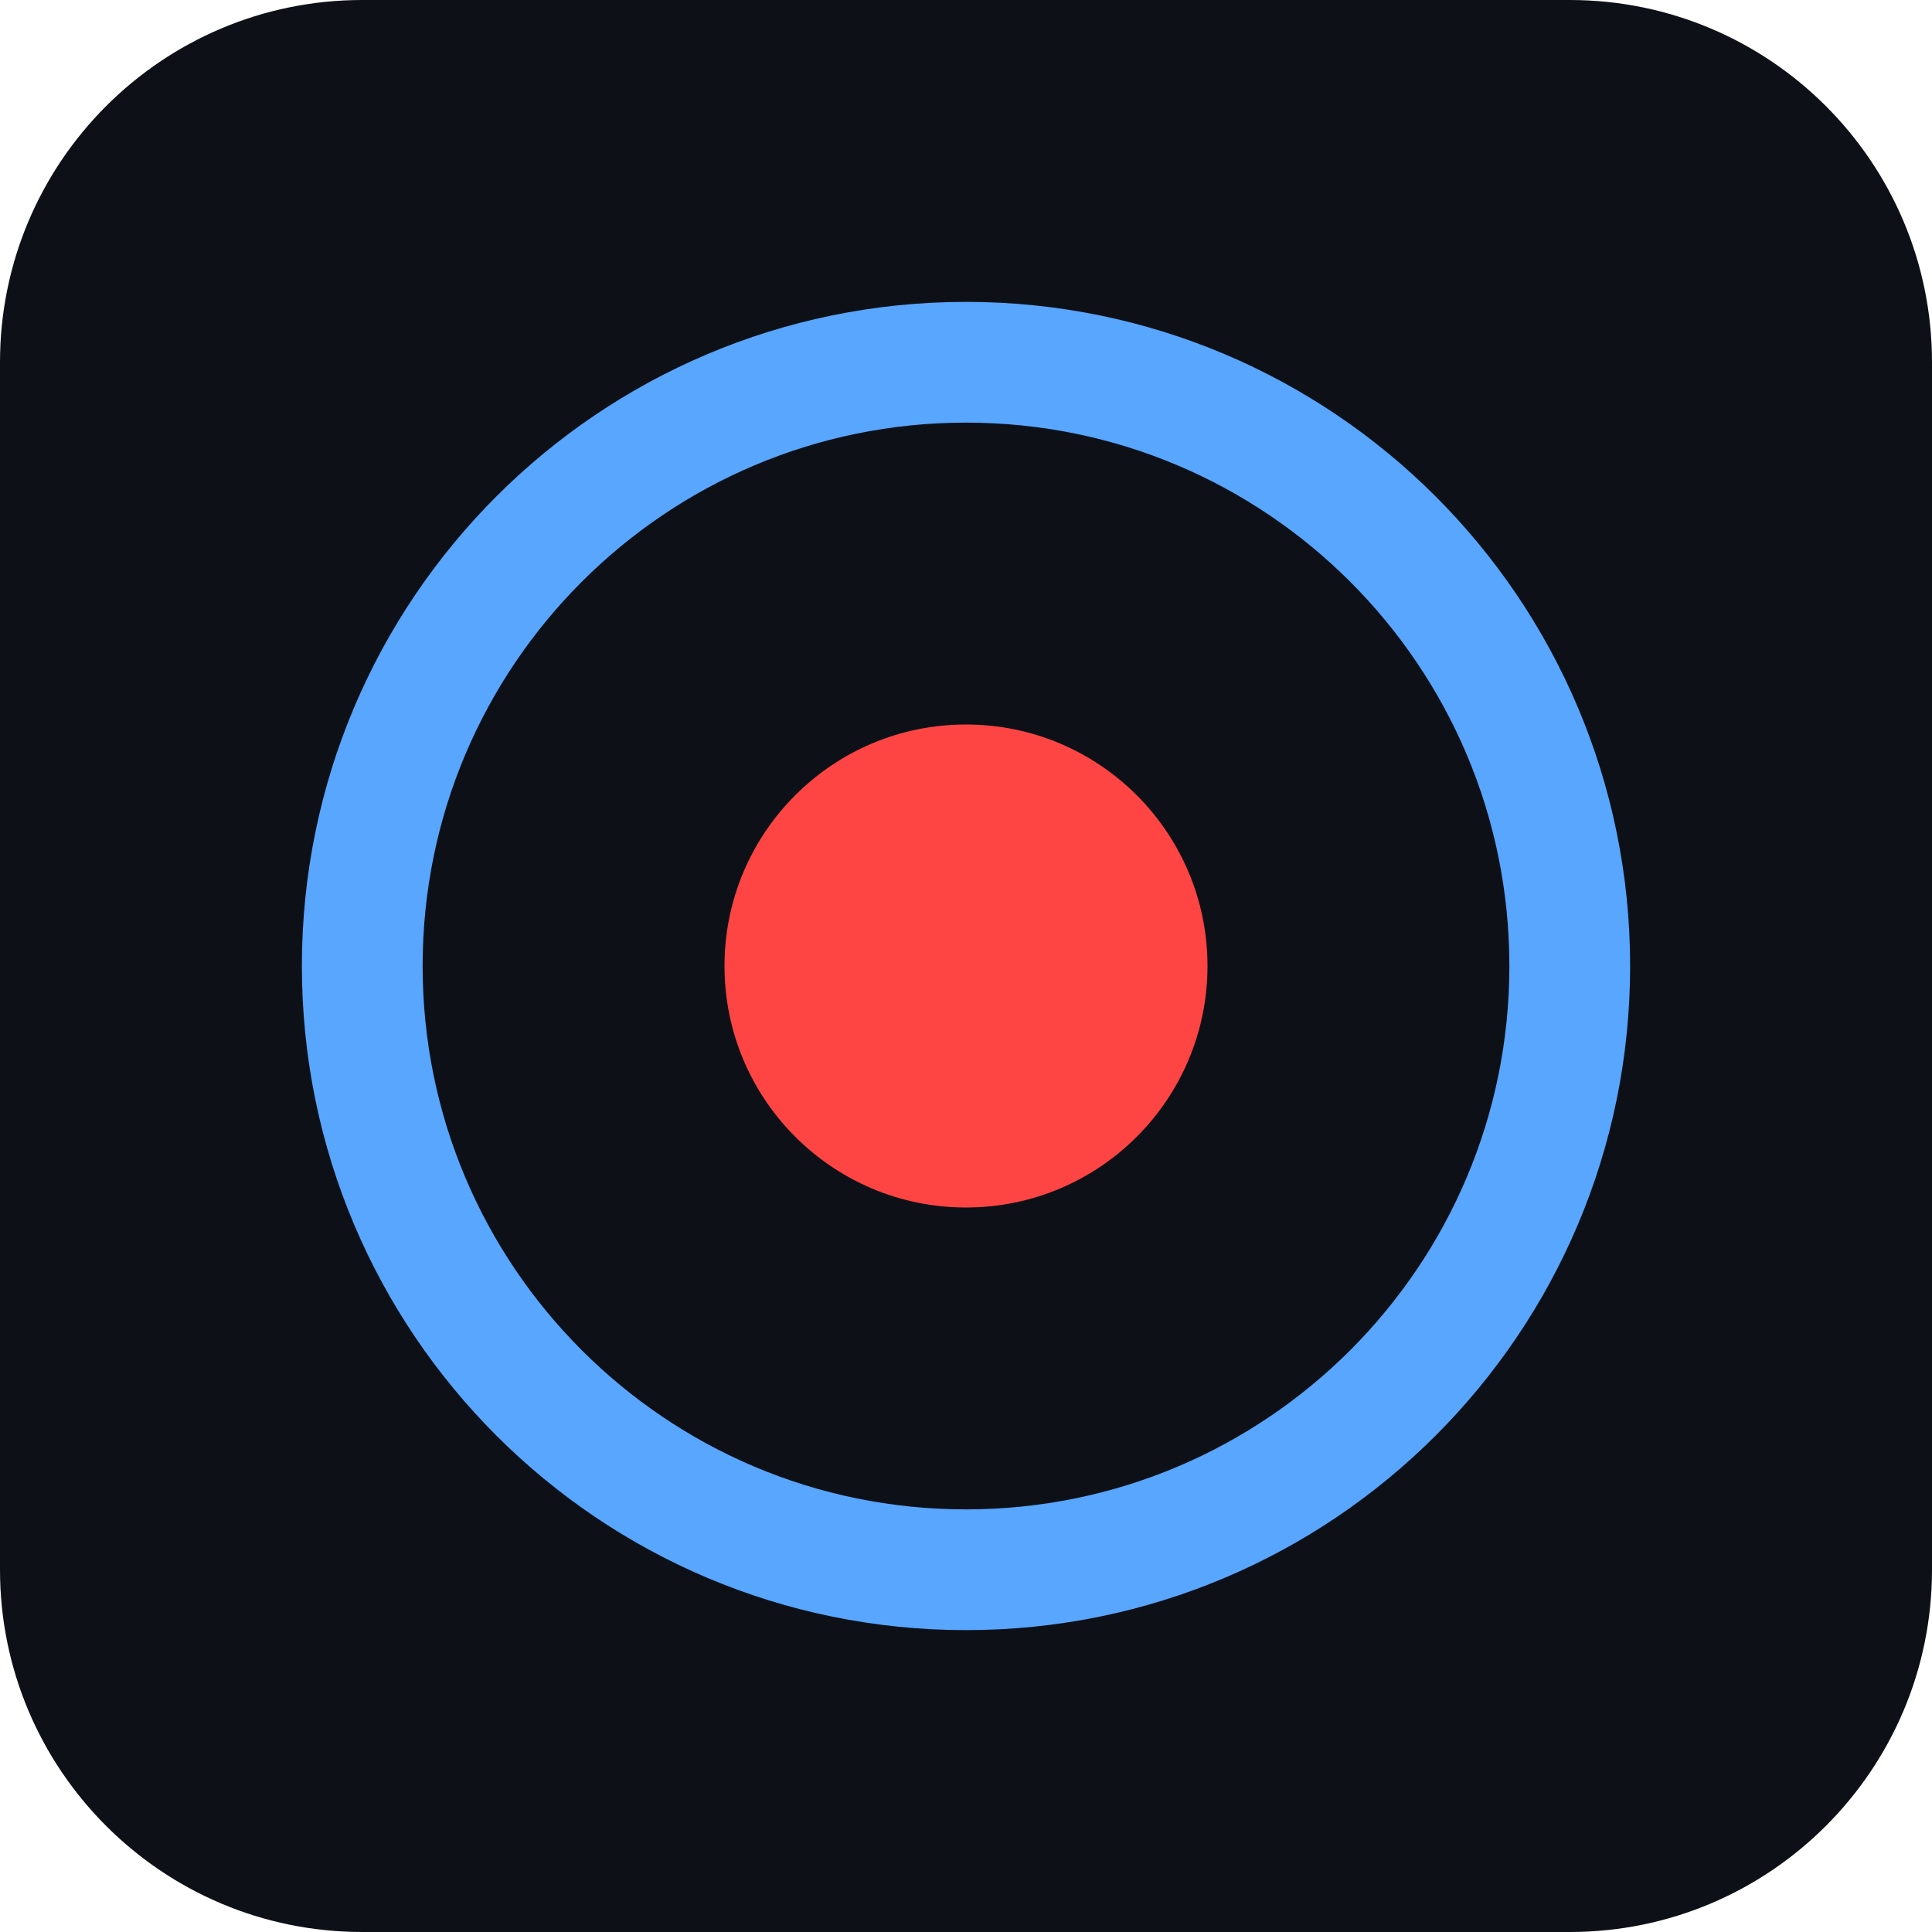
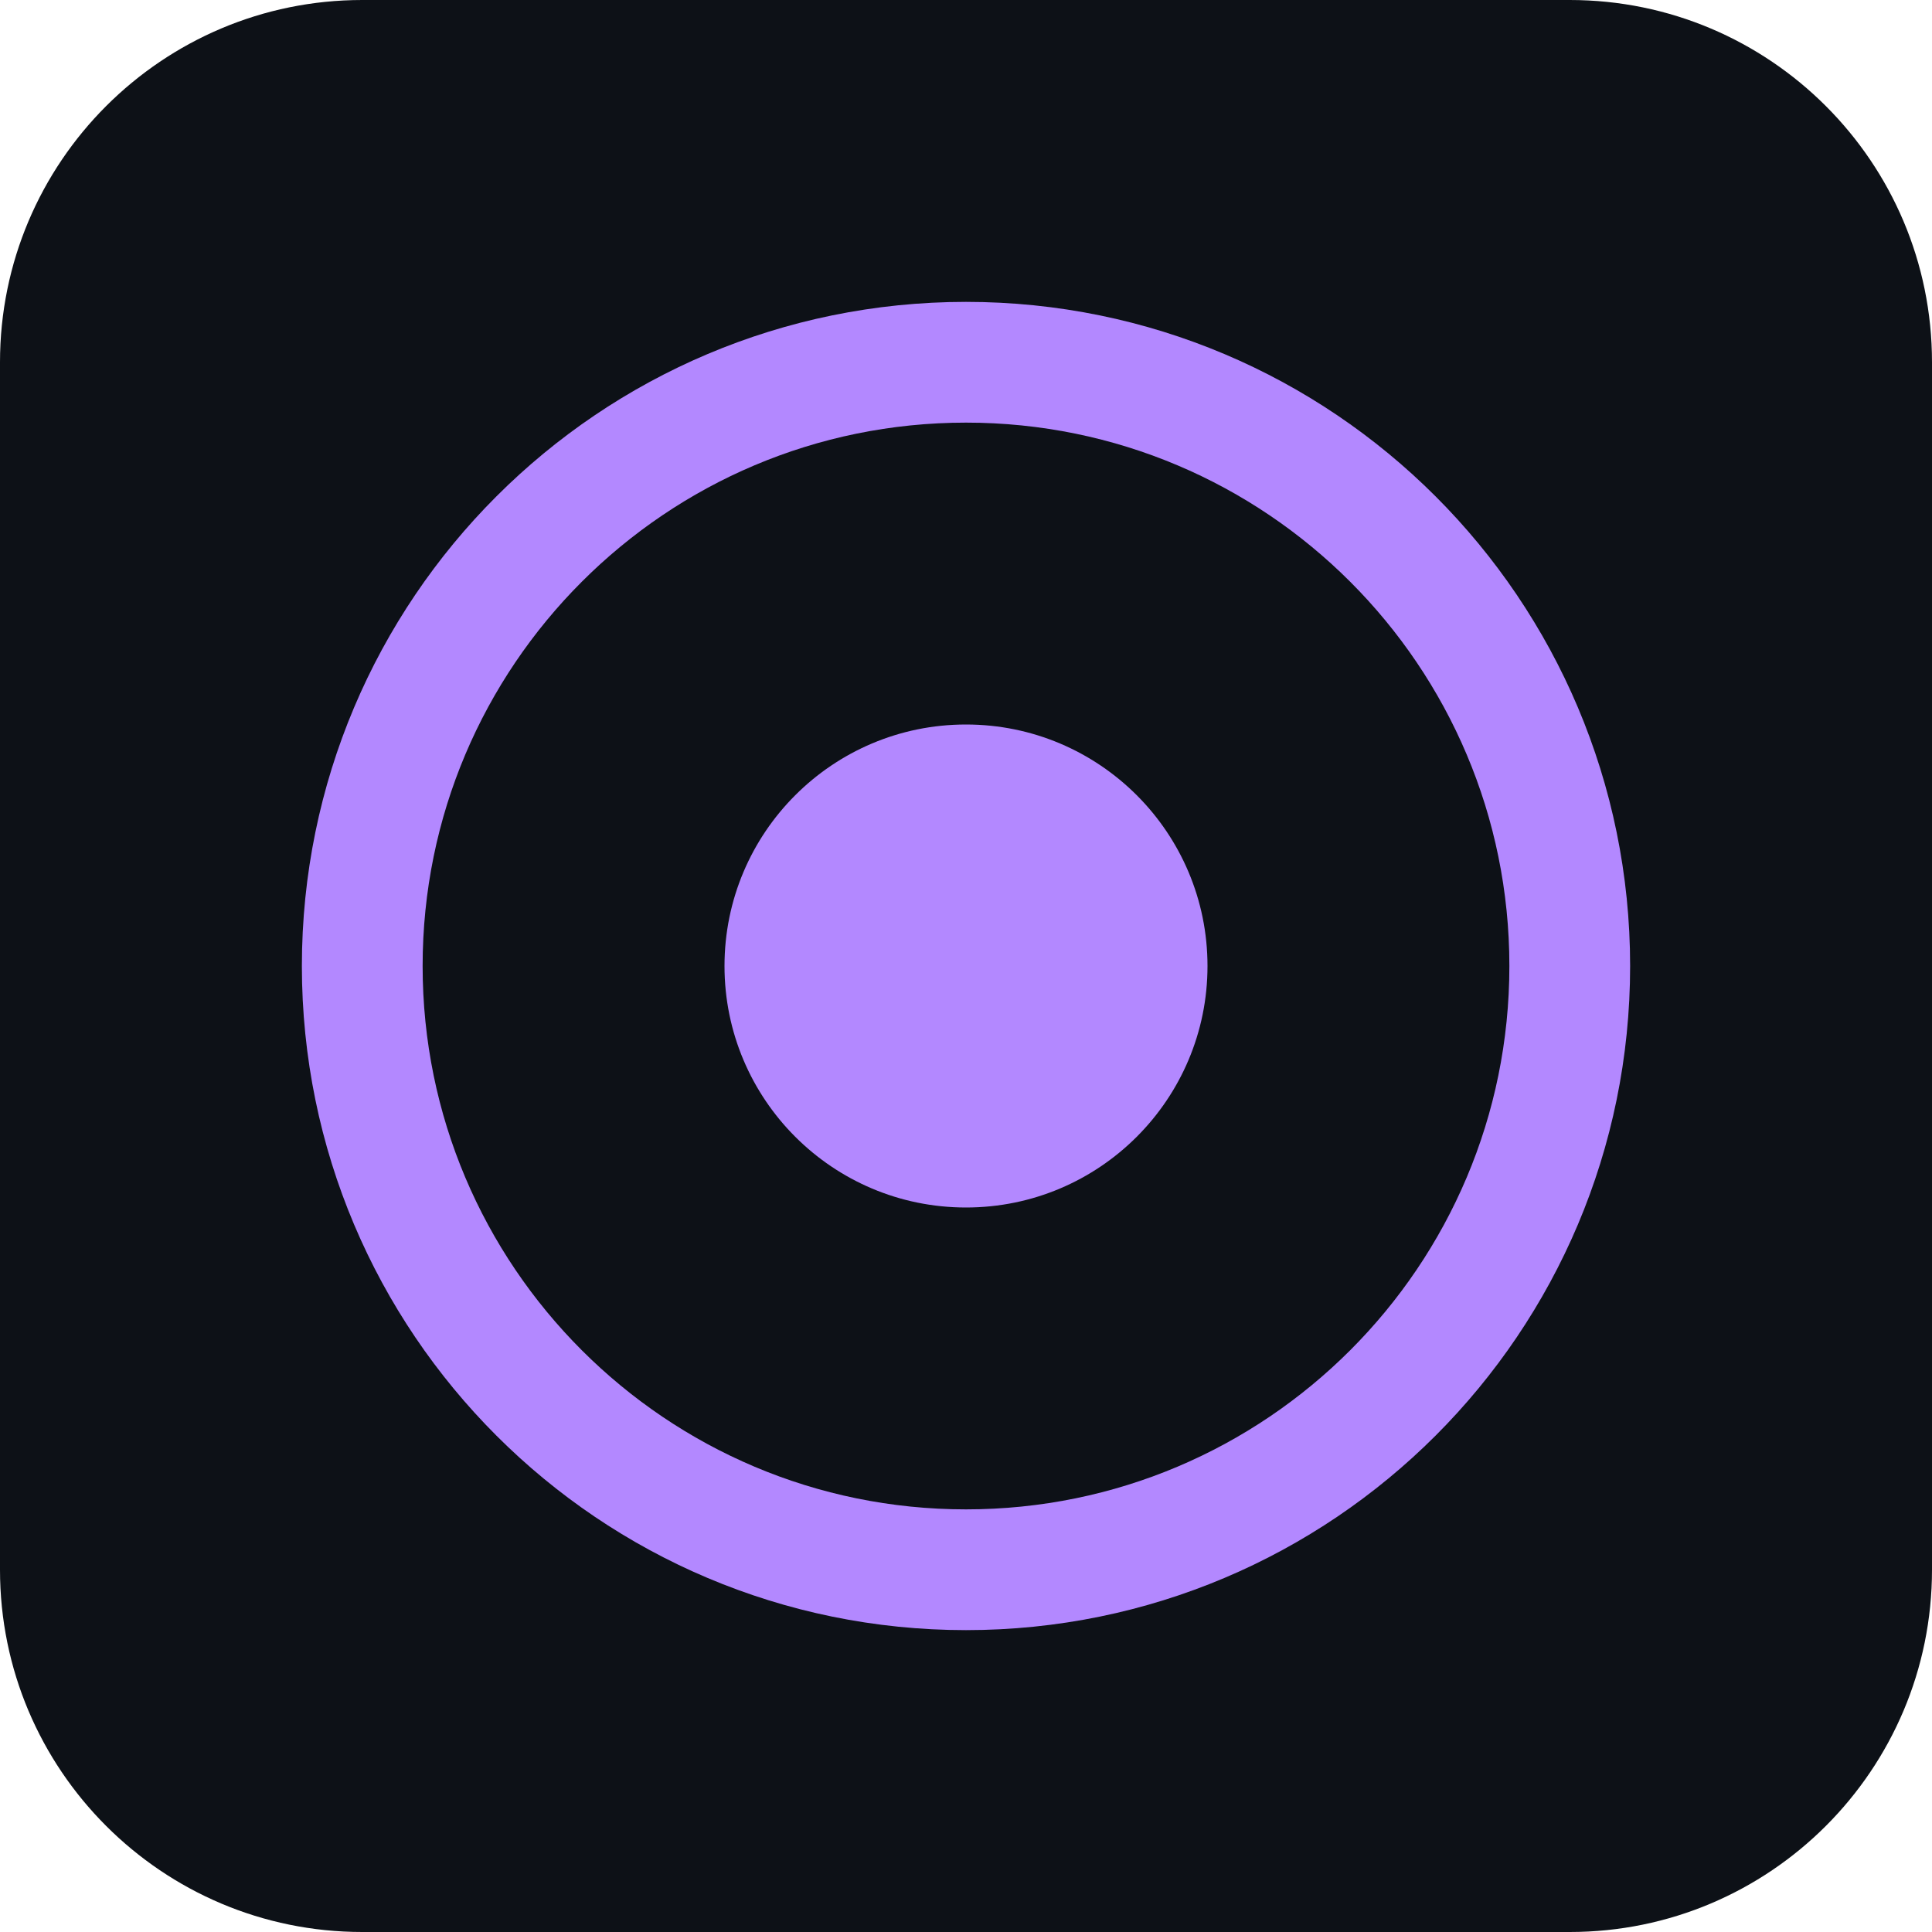
<svg xmlns="http://www.w3.org/2000/svg" viewBox="0 0 32 32">
  <rect width="32" height="32" rx="6" fill="#0d1117" />
-   <circle cx="16" cy="16" r="10" fill="none" stroke="#58a6ff" stroke-width="2" />
-   <circle cx="16" cy="16" r="4" fill="#ff4444" />
+   <circle cx="16" cy="16" r="10" fill="none" stroke="#b388ff" stroke-width="2" />
+   <circle cx="16" cy="16" r="4" fill="#b388ff" />
</svg>
